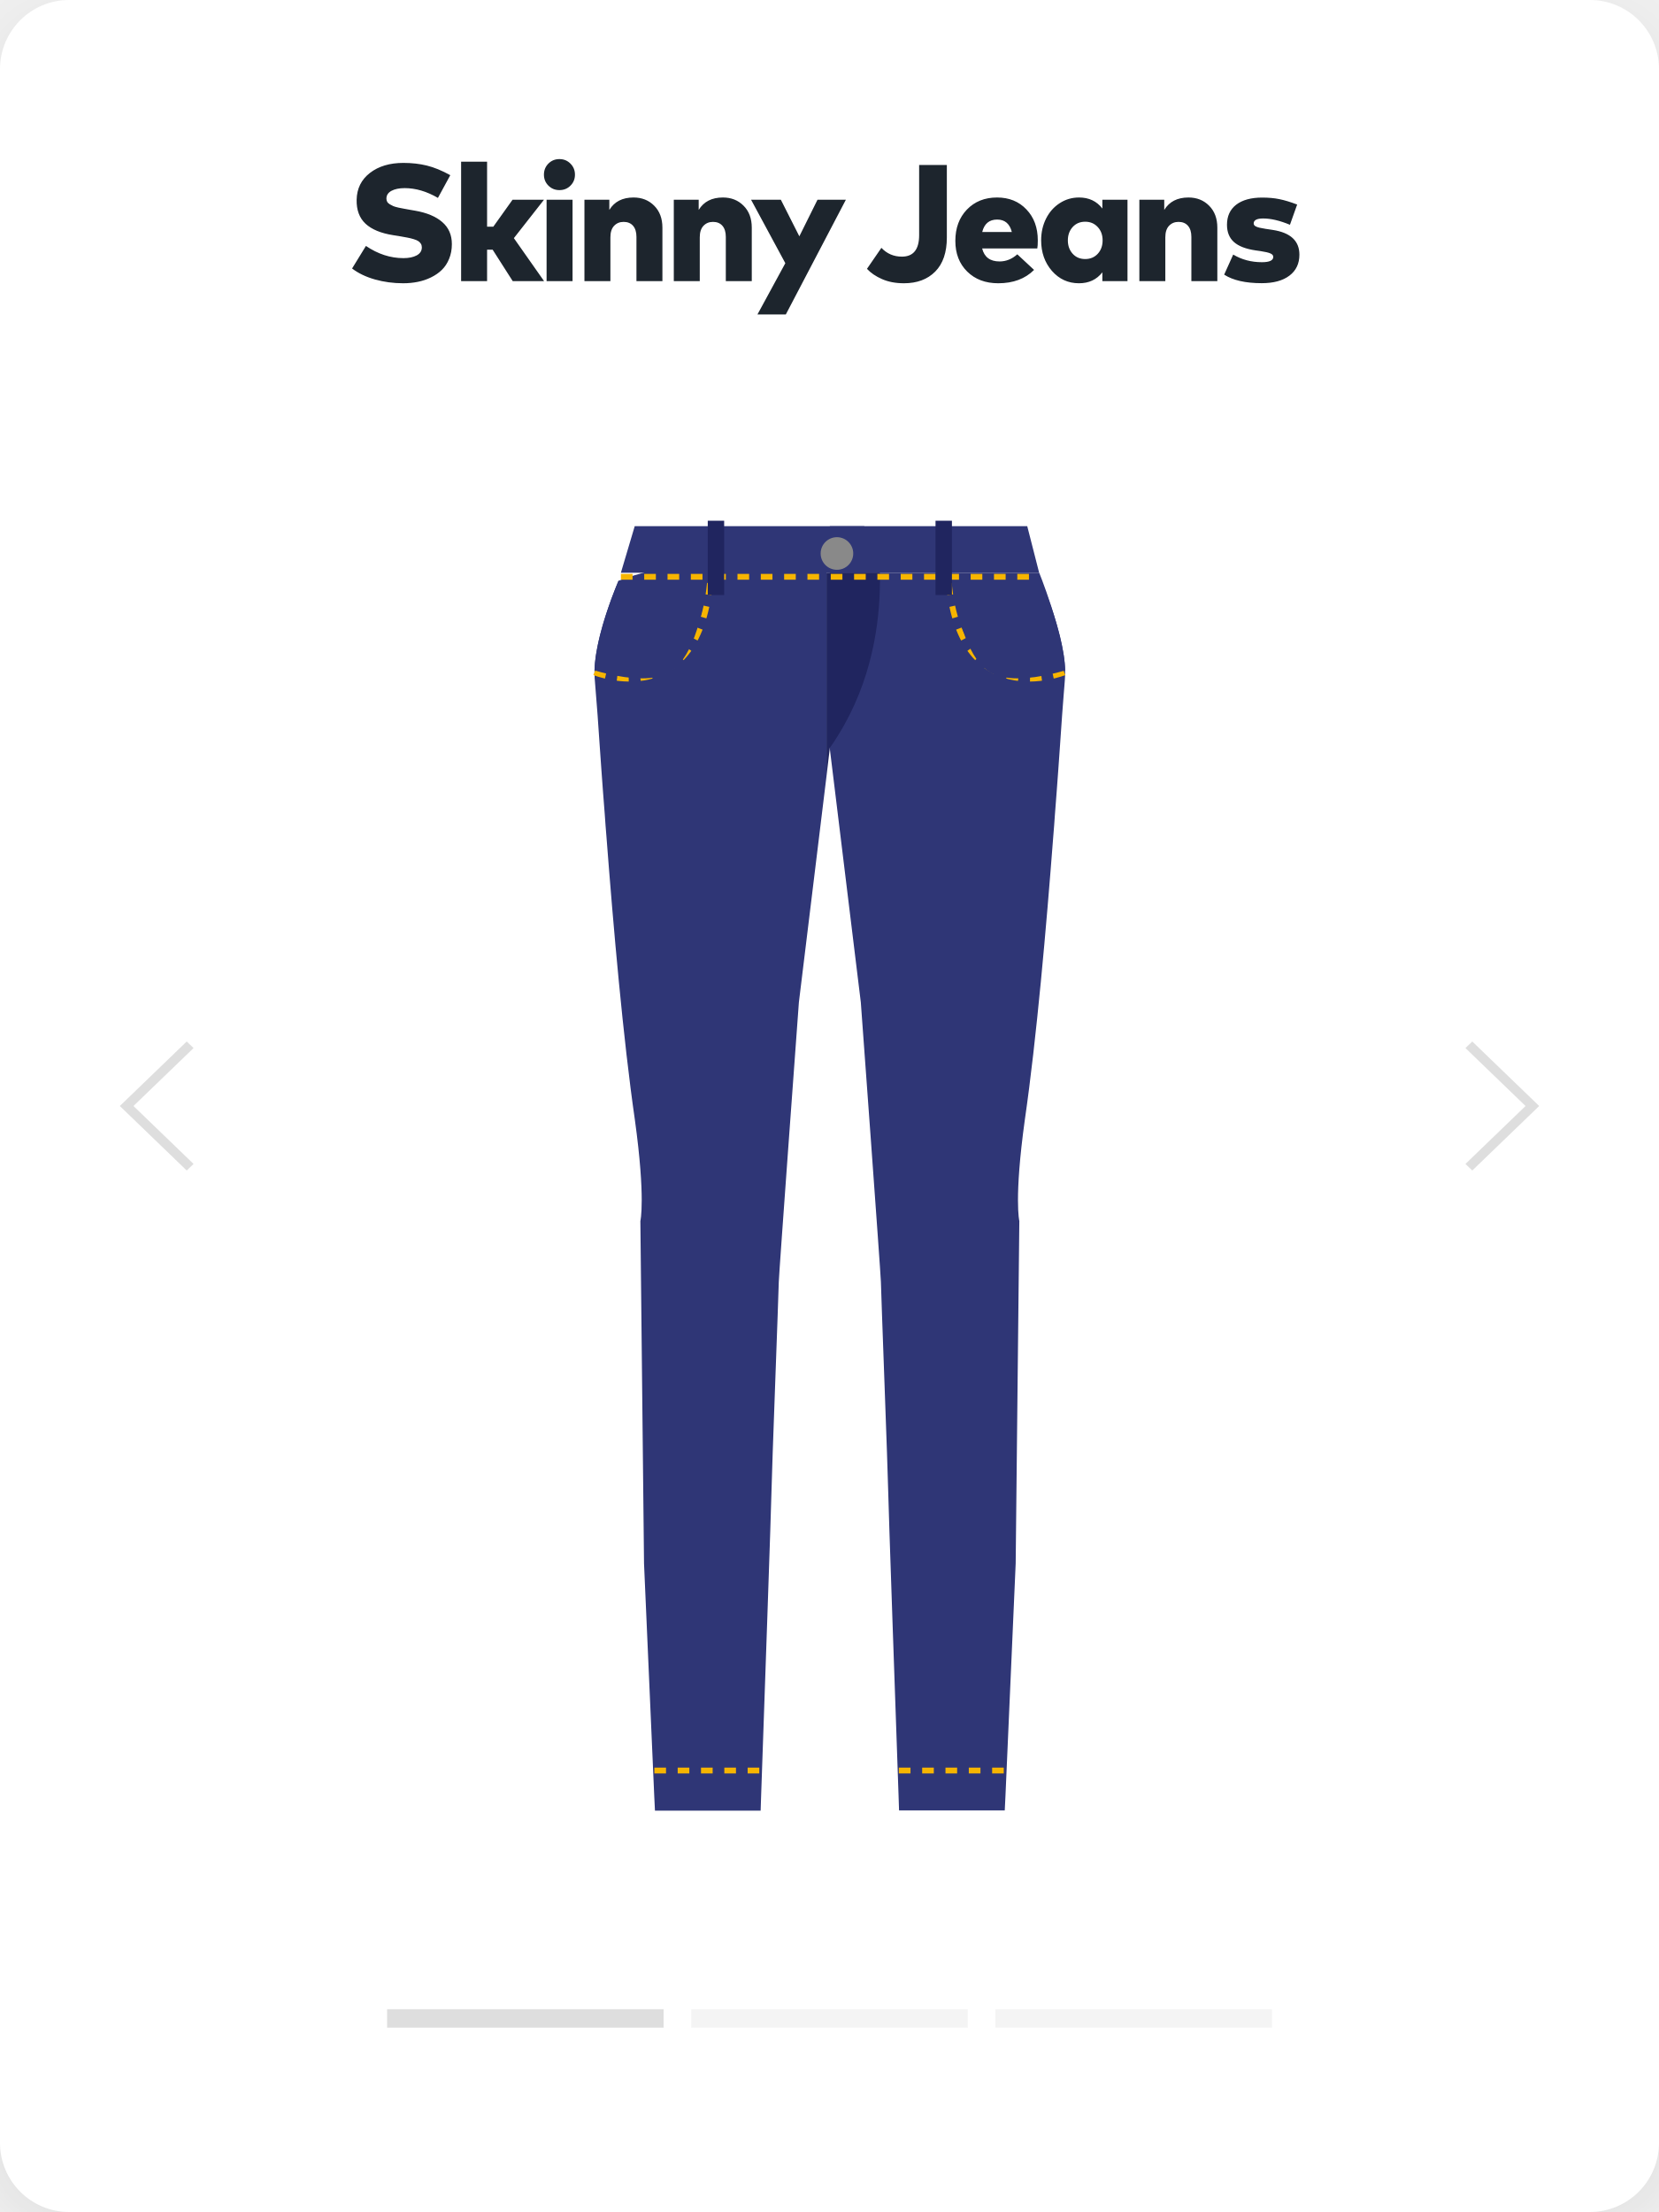
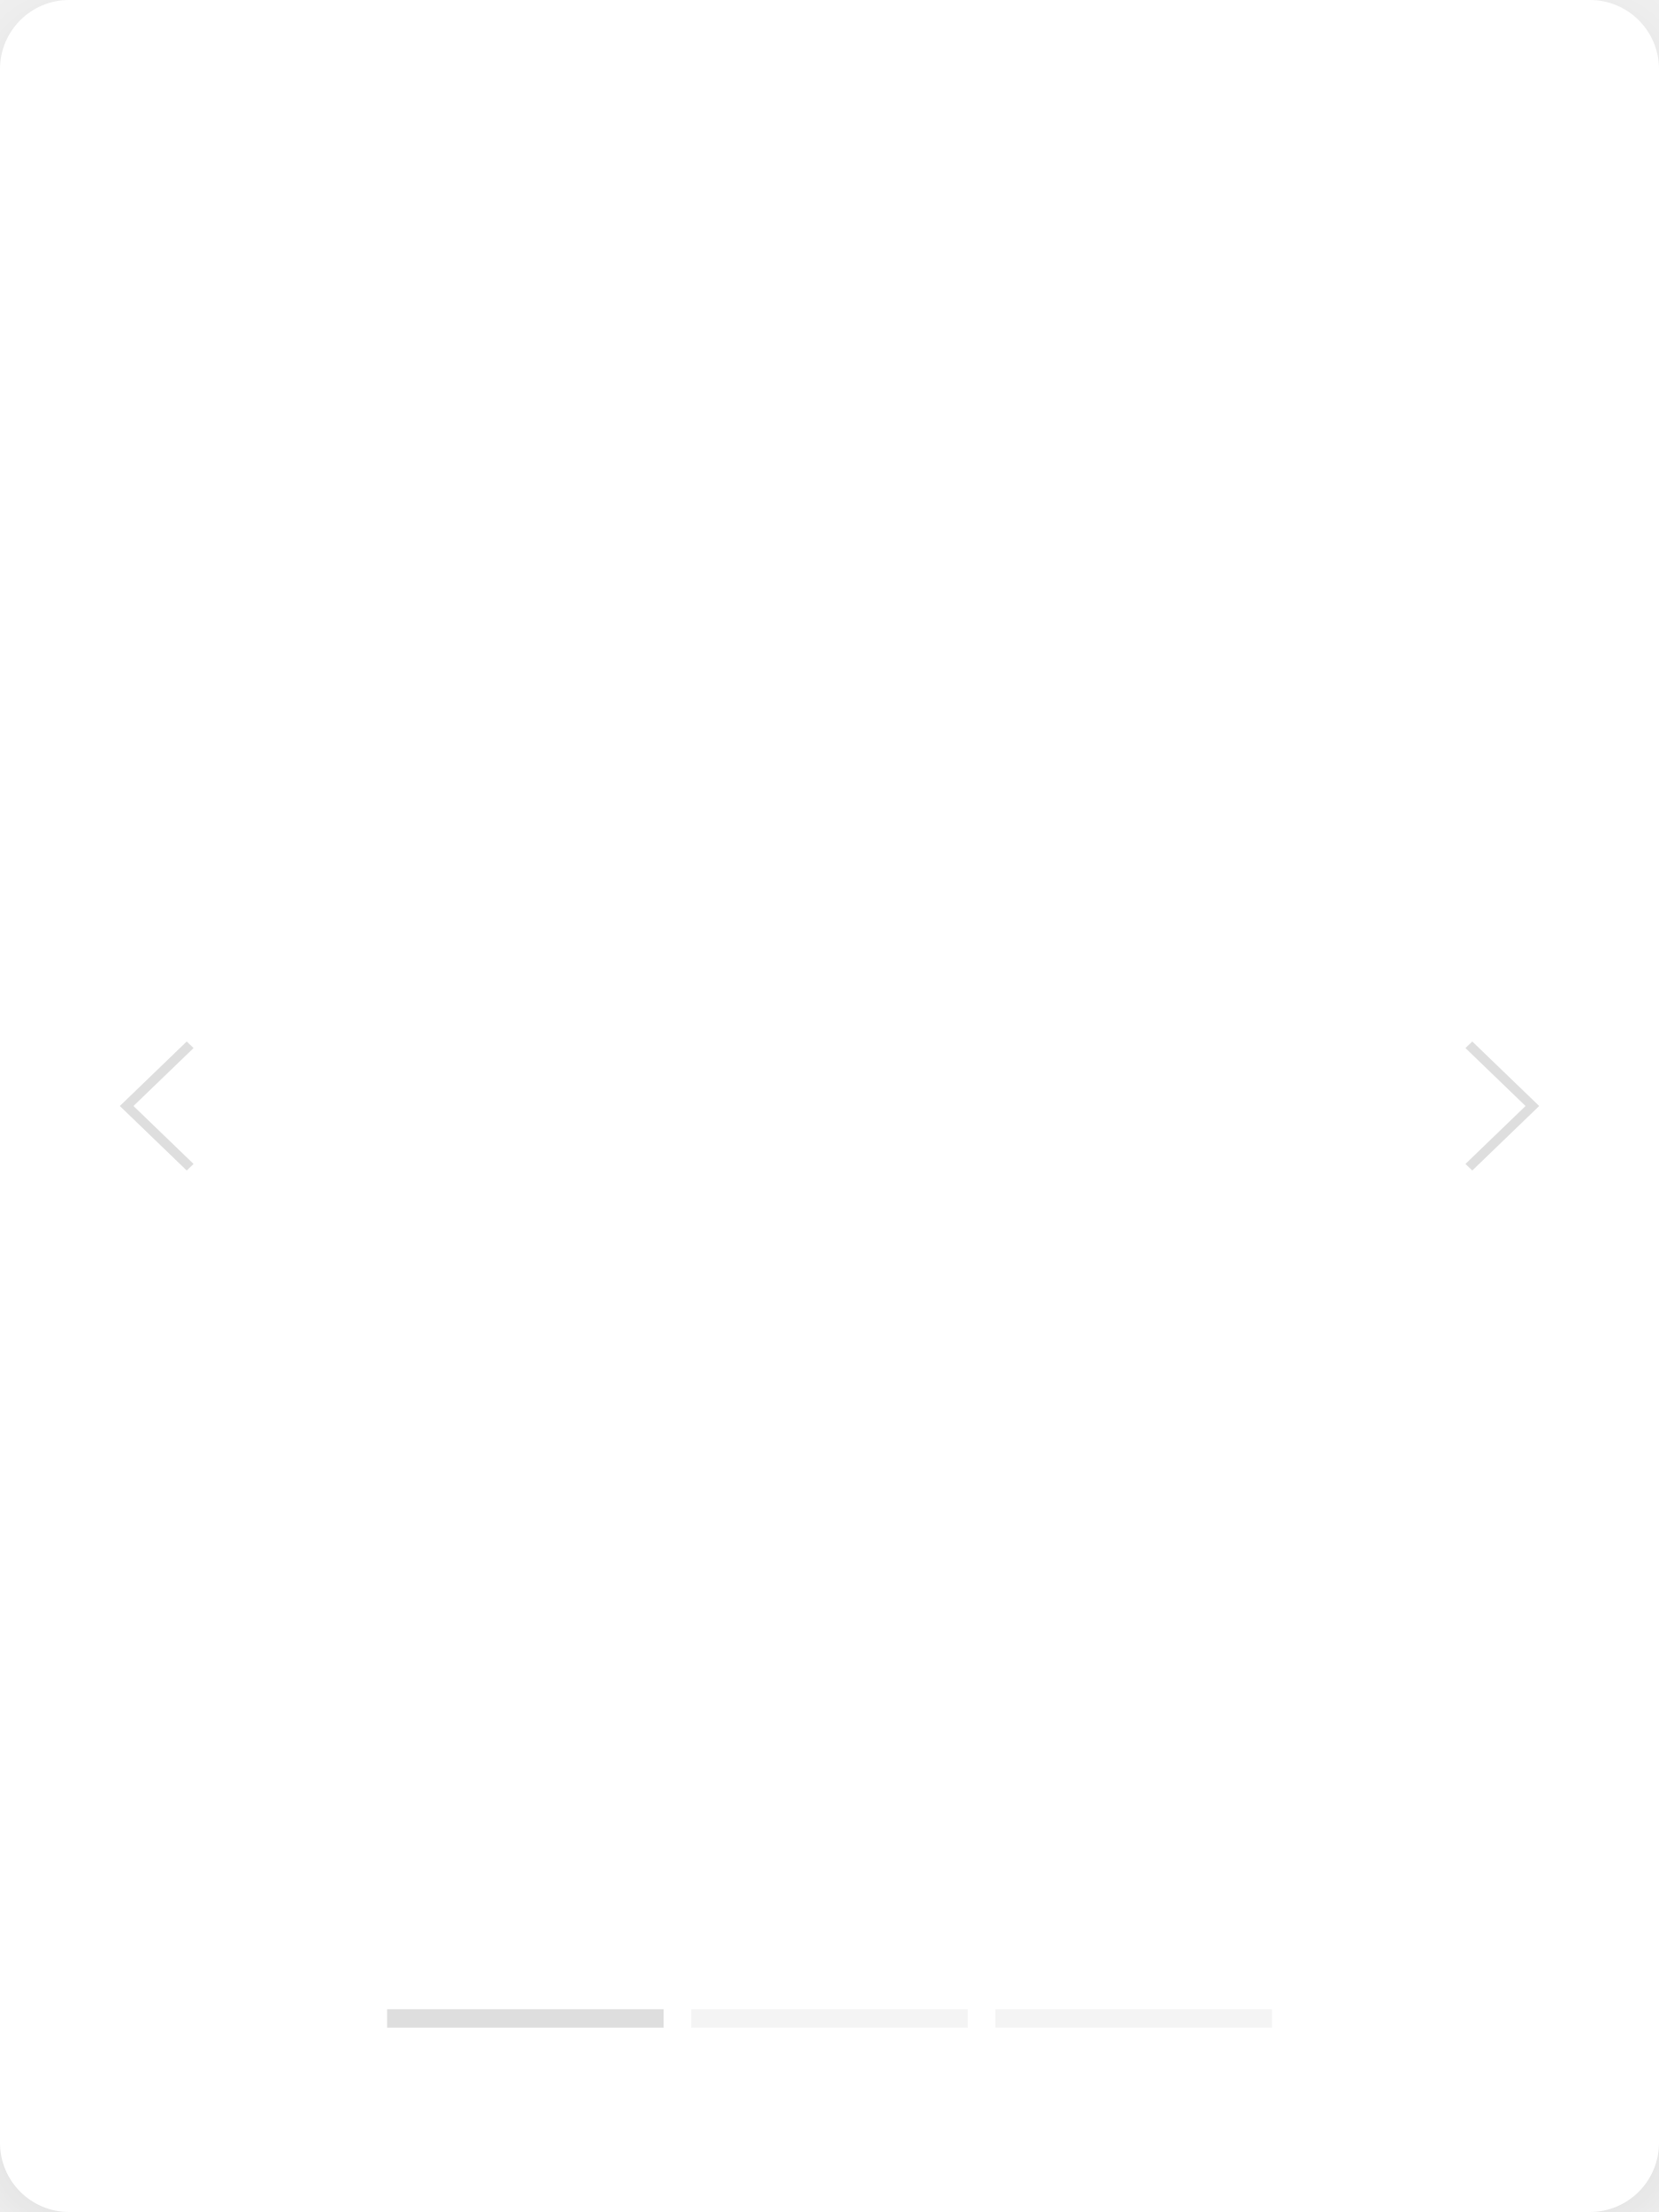
<svg xmlns="http://www.w3.org/2000/svg" width="360" height="480" viewBox="0 0 360 480" fill="none">
  <g clip-path="url(#clip0)">
    <g filter="url(#filter0_d)">
      <rect width="360" height="480" rx="15" fill="url(#paint0_linear)" />
    </g>
    <rect x="84" y="436" width="60" height="4" fill="#DEDEDE" />
    <rect x="150" y="436" width="60" height="4" fill="#F4F4F4" />
    <rect x="216" y="436" width="60" height="4" fill="#F4F4F4" />
-     <mask id="mask0" mask-type="alpha" maskUnits="userSpaceOnUse" x="180" y="124" width="52" height="269">
-       <path fill-rule="evenodd" clip-rule="evenodd" d="M180.05 124.282H231.151V392.906H180.05V124.282Z" fill="white" />
-     </mask>
-     <g mask="url(#mask0)">
-       <path fill-rule="evenodd" clip-rule="evenodd" d="M231.127 146.76C231.127 147.04 231.109 147.32 231.076 147.585C230.952 148.904 230.757 151.541 230.477 155.181C230.353 157.048 230.197 159.174 230.037 161.531C229.914 163.253 229.79 165.084 229.649 167.017C229.525 168.564 229.42 170.163 229.296 171.819C229.176 173.435 229.053 175.106 228.911 176.829C228.806 178.343 228.7 179.89 228.559 181.471C227.047 201.204 224.937 225.383 222.387 242.987C220.011 260.133 221.192 264.968 221.192 264.968L220.4 339.268L218.184 389.686L218.027 392.907H195.094C195.094 392.907 195.058 391.727 194.989 389.686C194.513 376.201 192.719 324.921 192.719 323.004C192.719 320.803 191.153 279.477 191.153 278.158C191.153 276.84 186.794 217.489 186.794 217.489L180.077 162.533L178.417 123.745C177.677 121.246 194.273 124.097 206.566 124.028C210.33 124.01 213.966 123.444 217.061 123.745C222.267 124.217 225.258 123.644 225.258 123.644C225.258 123.644 230.916 137.475 231.145 145.475C231.16 145.914 231.145 146.336 231.127 146.76Z" fill="#2F3676" />
-       <path fill-rule="evenodd" clip-rule="evenodd" d="M231.127 146.76C231.127 147.04 231.109 147.32 231.076 147.585C230.952 148.904 230.757 151.541 230.477 155.181C230.353 157.048 230.197 159.174 230.037 161.531C229.914 163.253 229.79 165.084 229.649 167.017C229.525 168.564 229.42 170.163 229.296 171.819C229.176 173.435 229.053 175.106 228.911 176.829C228.806 178.343 228.7 179.89 228.559 181.471C227.047 201.204 224.937 225.383 222.387 242.987C220.011 260.133 221.192 264.968 221.192 264.968L220.4 339.268L218.184 389.686L218.027 392.907H195.094C195.094 392.907 195.058 391.727 194.989 389.686C194.513 376.201 192.719 324.921 192.719 323.004C192.719 320.803 191.153 279.477 191.153 278.158C191.153 276.84 186.794 217.489 186.794 217.489L180.077 162.533L178.417 123.745C177.677 121.246 194.273 124.097 206.566 124.028C210.33 124.01 213.966 123.444 217.061 123.745C222.267 124.217 225.258 123.644 225.258 123.644C225.258 123.644 230.916 137.475 231.145 145.475C231.16 145.914 231.145 146.336 231.127 146.76Z" style="mix-blend-mode:soft-light" />
-     </g>
-     <path fill-rule="evenodd" clip-rule="evenodd" d="M222.909 114.173H180.075V124.283H225.492L222.909 114.173Z" fill="#2F3676" />
-     <path fill-rule="evenodd" clip-rule="evenodd" d="M222.909 114.173H180.075V124.283H225.492L222.909 114.173Z" style="mix-blend-mode:soft-light" />
-     <path d="M230.942 145.902C230.942 145.902 207.899 155.224 205.773 125.164" stroke="#F7B500" stroke-width="1.265" stroke-dasharray="2.53 2.53" />
-     <path fill-rule="evenodd" clip-rule="evenodd" d="M206.852 126.184C207.61 133.991 210.142 143.505 215.264 146.124C215.757 146.371 216.293 146.582 216.847 146.723C217.07 146.796 217.29 146.844 217.513 146.88C221.797 147.813 227.553 146.531 231.145 145.474C231.082 143.117 230.606 140.479 229.974 137.914C228.424 131.742 225.94 126.043 225.94 126.043C225.94 126.043 216.91 126.13 206.852 126.184Z" fill="#2F3676" />
-     <path fill-rule="evenodd" clip-rule="evenodd" d="M206.852 126.184C207.61 133.991 210.142 143.505 215.264 146.124C215.757 146.371 216.293 146.582 216.847 146.723C217.07 146.796 217.29 146.844 217.513 146.88C221.797 147.813 227.553 146.531 231.145 145.474C231.082 143.117 230.606 140.479 229.974 137.914C228.424 131.742 225.94 126.043 225.94 126.043C225.94 126.043 216.91 126.13 206.852 126.184Z" style="mix-blend-mode:soft-light" />
-     <path fill-rule="evenodd" clip-rule="evenodd" d="M183.152 157.392C182.168 159.152 181.132 160.78 180.075 162.285C179.828 164.374 179.582 166.44 179.338 168.529V124.271H190.926C190.926 124.346 190.944 124.4 190.944 124.475C191.083 133.231 189.836 145.484 183.152 157.392Z" fill="#20255F" />
-     <path fill-rule="evenodd" clip-rule="evenodd" d="M179.337 123.544V168.527C177.35 184.849 175.345 201.167 173.358 217.488C173.358 217.488 168.995 276.839 168.995 278.158C168.995 279.477 167.43 320.805 167.43 323.003C167.43 324.921 165.638 376.2 165.163 389.685C165.093 391.726 165.057 392.907 165.057 392.907H142.124L141.968 389.685L139.752 339.267L138.96 264.971C138.96 264.971 140.137 260.132 137.765 242.986C135.215 225.382 133.104 201.203 131.593 181.471C131.451 179.89 131.346 178.342 131.24 176.828C131.099 175.106 130.976 173.435 130.852 171.818C130.729 170.162 130.623 168.563 130.5 167.016C130.361 165.083 130.238 163.252 130.114 161.53C129.955 159.173 129.798 157.047 129.675 155.181C129.395 151.541 129.199 148.903 129.076 147.585C129.04 147.32 129.025 147.04 129.025 146.76C129.007 146.335 128.988 145.917 129.007 145.474C129.235 137.474 134.212 126.043 134.212 126.043C134.212 126.043 135.531 125.495 137.711 124.829C141.245 123.754 147.068 122.351 153.294 122.385C160.222 122.421 171.844 123.526 180.112 123.544" fill="#2F3676" />
-     <path fill-rule="evenodd" clip-rule="evenodd" d="M179.337 123.544V168.527C177.35 184.849 175.345 201.167 173.358 217.488C173.358 217.488 168.995 276.839 168.995 278.158C168.995 279.477 167.43 320.805 167.43 323.003C167.43 324.921 165.638 376.2 165.163 389.685C165.093 391.726 165.057 392.907 165.057 392.907H142.124L141.968 389.685L139.752 339.267L138.96 264.971C138.96 264.971 140.137 260.132 137.765 242.986C135.215 225.382 133.104 201.203 131.593 181.471C131.451 179.89 131.346 178.342 131.24 176.828C131.099 175.106 130.976 173.435 130.852 171.818C130.729 170.162 130.623 168.563 130.5 167.016C130.361 165.083 130.238 163.252 130.114 161.53C129.955 159.173 129.798 157.047 129.675 155.181C129.395 151.541 129.199 148.903 129.076 147.585C129.04 147.32 129.025 147.04 129.025 146.76C129.007 146.335 128.988 145.917 129.007 145.474C129.235 137.474 134.212 126.043 134.212 126.043C134.212 126.043 135.531 125.495 137.711 124.829C141.245 123.754 147.068 122.351 153.294 122.385C160.222 122.421 171.844 123.526 180.112 123.544" style="mix-blend-mode:soft-light" />
-     <path fill-rule="evenodd" clip-rule="evenodd" d="M187.549 114.173H137.736L134.732 124.283H187.549V114.173Z" fill="#2F3676" />
-     <path fill-rule="evenodd" clip-rule="evenodd" d="M187.549 114.173H137.736L134.732 124.283H187.549V114.173Z" style="mix-blend-mode:soft-light" />
-     <path d="M134.732 125.164H225.493" stroke="#F7B500" stroke-width="1.265" stroke-dasharray="2.53 2.53" />
-     <path fill-rule="evenodd" clip-rule="evenodd" d="M203.007 129.119H206.566V112.999H203.007V129.119Z" fill="#20255F" />
-     <path d="M128.999 145.902C128.999 145.902 152.042 155.224 154.168 125.164" stroke="#F7B500" stroke-width="1.265" stroke-dasharray="2.53 2.53" />
-     <path fill-rule="evenodd" clip-rule="evenodd" d="M153.299 126.184C152.54 133.991 150.008 143.505 144.884 146.124C144.393 146.371 143.857 146.582 143.303 146.723C143.08 146.796 142.861 146.844 142.638 146.88C138.354 147.813 132.597 146.531 129.005 145.474C129.068 143.117 129.544 140.479 130.176 137.914C131.724 131.742 134.211 126.043 134.211 126.043C134.211 126.043 143.24 126.13 153.299 126.184Z" fill="#2F3676" />
-     <path fill-rule="evenodd" clip-rule="evenodd" d="M153.299 126.184C152.54 133.991 150.008 143.505 144.884 146.124C144.393 146.371 143.857 146.582 143.303 146.723C143.08 146.796 142.861 146.844 142.638 146.88C138.354 147.813 132.597 146.531 129.005 145.474C129.068 143.117 129.544 140.479 130.176 137.914C131.724 131.742 134.211 126.043 134.211 126.043C134.211 126.043 143.24 126.13 153.299 126.184Z" style="mix-blend-mode:soft-light" />
-     <path fill-rule="evenodd" clip-rule="evenodd" d="M153.583 129.119H157.141V112.999H153.583V129.119Z" fill="#20255F" />
-     <path fill-rule="evenodd" clip-rule="evenodd" d="M185.15 120.107C185.15 122.061 183.566 123.644 181.615 123.644C179.661 123.644 178.078 122.061 178.078 120.107C178.078 118.156 179.661 116.569 181.615 116.569C183.566 116.569 185.15 118.156 185.15 120.107Z" fill="#898989" />
-     <path d="M141.997 384.2H165.219" stroke="#F7B500" stroke-width="1.265" stroke-dasharray="2.53 2.53" />
-     <path d="M195.047 384.2H218.27" stroke="#F7B500" stroke-width="1.265" stroke-dasharray="2.53 2.53" />
-     <path d="M95.03 42.946C92.606 41.53 90.2 40.822 87.812 40.822C86.624 40.822 85.664 41.02 84.932 41.416C84.212 41.812 83.852 42.37 83.852 43.09C83.852 43.342 83.906 43.57 84.014 43.774C84.122 43.978 84.314 44.164 84.59 44.332C84.878 44.488 85.13 44.62 85.346 44.728C85.574 44.824 85.946 44.932 86.462 45.052C86.99 45.16 87.386 45.238 87.65 45.286C87.914 45.334 88.376 45.418 89.036 45.538L90.08 45.718C92.624 46.162 94.586 46.984 95.966 48.184C97.358 49.384 98.054 50.98 98.054 52.972C98.054 54.136 97.856 55.198 97.46 56.158C97.076 57.106 96.554 57.904 95.894 58.552C95.234 59.2 94.448 59.746 93.536 60.19C92.636 60.634 91.676 60.958 90.656 61.162C89.648 61.366 88.592 61.468 87.488 61.468C85.352 61.468 83.306 61.192 81.35 60.64C79.406 60.088 77.756 59.296 76.4 58.264L79.406 53.368C82.01 55.132 84.722 56.014 87.542 56.014C88.718 56.014 89.678 55.816 90.422 55.42C91.166 55.012 91.538 54.43 91.538 53.674C91.538 53.374 91.466 53.11 91.322 52.882C91.178 52.654 90.986 52.462 90.746 52.306C90.506 52.15 90.158 52.006 89.702 51.874C89.258 51.742 88.808 51.634 88.352 51.55C87.896 51.454 87.296 51.346 86.552 51.226L85.292 51.028C82.64 50.608 80.648 49.78 79.316 48.544C77.984 47.296 77.342 45.562 77.39 43.342C77.438 40.918 78.398 38.98 80.27 37.528C82.142 36.076 84.566 35.35 87.542 35.35C89.366 35.35 91.058 35.542 92.618 35.926C94.19 36.31 95.888 37.006 97.712 38.014L95.03 42.946ZM105.695 49.192H107.045L111.221 43.342H118.043L111.509 51.676L118.061 61H111.257L106.901 54.178H105.695V61H100.061V35.08H105.695V49.192ZM124.243 61H118.609V43.342H124.243V61ZM119.005 35.494C119.653 34.846 120.451 34.522 121.399 34.522C122.347 34.522 123.145 34.852 123.793 35.512C124.441 36.16 124.765 36.958 124.765 37.906C124.765 38.842 124.441 39.634 123.793 40.282C123.145 40.93 122.347 41.254 121.399 41.254C120.451 41.254 119.653 40.93 119.005 40.282C118.357 39.634 118.033 38.842 118.033 37.906C118.033 36.946 118.357 36.142 119.005 35.494ZM137.478 42.856C139.29 42.856 140.784 43.45 141.96 44.638C143.148 45.826 143.742 47.416 143.742 49.408V61H138.108V51.406C138.108 50.362 137.862 49.558 137.37 48.994C136.878 48.43 136.194 48.148 135.318 48.148C134.478 48.148 133.788 48.436 133.248 49.012C132.72 49.576 132.456 50.404 132.456 51.496V61H126.822V43.342H132.222V45.556C133.314 43.756 135.066 42.856 137.478 42.856ZM156.87 42.856C158.682 42.856 160.176 43.45 161.352 44.638C162.54 45.826 163.134 47.416 163.134 49.408V61H157.5V51.406C157.5 50.362 157.254 49.558 156.762 48.994C156.27 48.43 155.586 48.148 154.71 48.148C153.87 48.148 153.18 48.436 152.64 49.012C152.112 49.576 151.848 50.404 151.848 51.496V61H146.214V43.342H151.614V45.556C152.706 43.756 154.458 42.856 156.87 42.856ZM170.522 68.236H164.366L170.414 57.112L162.98 43.342H169.442L173.456 51.28L177.398 43.342H183.554L170.522 68.236ZM205.464 51.532C205.464 54.76 204.624 57.226 202.944 58.93C201.264 60.622 199.002 61.468 196.158 61.468C194.358 61.468 192.774 61.168 191.406 60.568C190.038 59.968 188.946 59.224 188.13 58.336L191.262 53.782C192.462 55.054 193.944 55.69 195.708 55.69C198.204 55.69 199.452 54.13 199.452 51.01V35.8H205.464V51.532ZM216.362 42.856C218.978 42.856 221.102 43.72 222.734 45.448C224.378 47.164 225.2 49.402 225.2 52.162C225.2 52.954 225.164 53.536 225.092 53.908H213.122C213.59 55.792 214.85 56.734 216.902 56.734C218.306 56.734 219.59 56.218 220.754 55.186L224.39 58.57C222.458 60.502 219.866 61.468 216.614 61.468C213.842 61.468 211.598 60.622 209.882 58.93C208.166 57.238 207.308 55.018 207.308 52.27C207.308 49.486 208.142 47.224 209.81 45.484C211.49 43.732 213.674 42.856 216.362 42.856ZM216.38 47.644C214.664 47.644 213.584 48.544 213.14 50.344H219.566C219.11 48.544 218.048 47.644 216.38 47.644ZM244.664 61H239.21V59.092C237.974 60.676 236.282 61.468 234.134 61.468C231.794 61.468 229.838 60.574 228.266 58.786C226.706 56.986 225.926 54.772 225.926 52.144C225.926 50.428 226.28 48.862 226.988 47.446C227.696 46.03 228.68 44.914 229.94 44.098C231.2 43.27 232.604 42.856 234.152 42.856C236.3 42.856 237.986 43.654 239.21 45.25V43.342H244.664V61ZM235.484 48.112C234.368 48.112 233.462 48.496 232.766 49.264C232.07 50.032 231.722 50.998 231.722 52.162C231.722 53.326 232.07 54.292 232.766 55.06C233.462 55.828 234.368 56.212 235.484 56.212C236.588 56.212 237.494 55.834 238.202 55.078C238.91 54.31 239.264 53.338 239.264 52.162C239.264 50.986 238.91 50.02 238.202 49.264C237.494 48.496 236.588 48.112 235.484 48.112ZM257.895 42.856C259.707 42.856 261.201 43.45 262.377 44.638C263.565 45.826 264.159 47.416 264.159 49.408V61H258.525V51.406C258.525 50.362 258.279 49.558 257.787 48.994C257.295 48.43 256.611 48.148 255.735 48.148C254.895 48.148 254.205 48.436 253.665 49.012C253.137 49.576 252.873 50.404 252.873 51.496V61H247.239V43.342H252.639V45.556C253.731 43.756 255.483 42.856 257.895 42.856ZM279.915 48.778C277.731 47.866 275.793 47.41 274.101 47.41C272.733 47.41 272.049 47.77 272.049 48.49C272.049 48.718 272.163 48.91 272.391 49.066C272.631 49.21 272.931 49.324 273.291 49.408C273.663 49.492 274.143 49.582 274.731 49.678C274.803 49.69 274.857 49.696 274.893 49.696L276.189 49.894C280.041 50.482 281.967 52.27 281.967 55.258C281.967 57.202 281.247 58.72 279.807 59.812C278.367 60.904 276.363 61.45 273.795 61.45C270.279 61.45 267.561 60.832 265.641 59.596L267.603 55.24C269.451 56.344 271.527 56.896 273.831 56.896C275.475 56.896 276.297 56.512 276.297 55.744C276.297 55.42 276.087 55.168 275.667 54.988C275.259 54.808 274.539 54.64 273.507 54.484L272.481 54.34C270.345 54.028 268.773 53.422 267.765 52.522C266.757 51.622 266.253 50.374 266.253 48.778C266.253 46.906 266.919 45.454 268.251 44.422C269.595 43.39 271.473 42.874 273.885 42.874C275.301 42.874 276.549 42.988 277.629 43.216C278.721 43.432 280.005 43.822 281.481 44.386L279.915 48.778Z" fill="#1D252D" />
    <path d="M318 227.428L319.481 226L334 240L319.481 254L318 252.572L331.038 240L318 227.428Z" fill="#DEDEDE" />
    <path d="M42 227.428L40.519 226L26 240L40.519 254L42 252.572L28.962 240L42 227.428Z" fill="#DEDEDE" />
  </g>
  <defs>
    <filter id="filter0_d" x="-20" y="-10" width="400" height="520" filterUnits="userSpaceOnUse" color-interpolation-filters="sRGB">
      <feFlood flood-opacity="0" result="BackgroundImageFix" />
      <feColorMatrix in="SourceAlpha" type="matrix" values="0 0 0 0 0 0 0 0 0 0 0 0 0 0 0 0 0 0 127 0" />
      <feOffset dy="10" />
      <feGaussianBlur stdDeviation="10" />
      <feColorMatrix type="matrix" values="0 0 0 0 0 0 0 0 0 0 0 0 0 0 0 0 0 0 0.15 0" />
      <feBlend mode="normal" in2="BackgroundImageFix" result="effect1_dropShadow" />
      <feBlend mode="normal" in="SourceGraphic" in2="effect1_dropShadow" result="shape" />
    </filter>
    <linearGradient id="paint0_linear" x1="0" y1="0" x2="0" y2="480" gradientUnits="userSpaceOnUse">
      <stop stop-color="white" />
      <stop offset="1" stop-color="white" />
    </linearGradient>
    <clipPath id="clip0">
      <rect width="360" height="480" fill="white" />
    </clipPath>
  </defs>
</svg>
